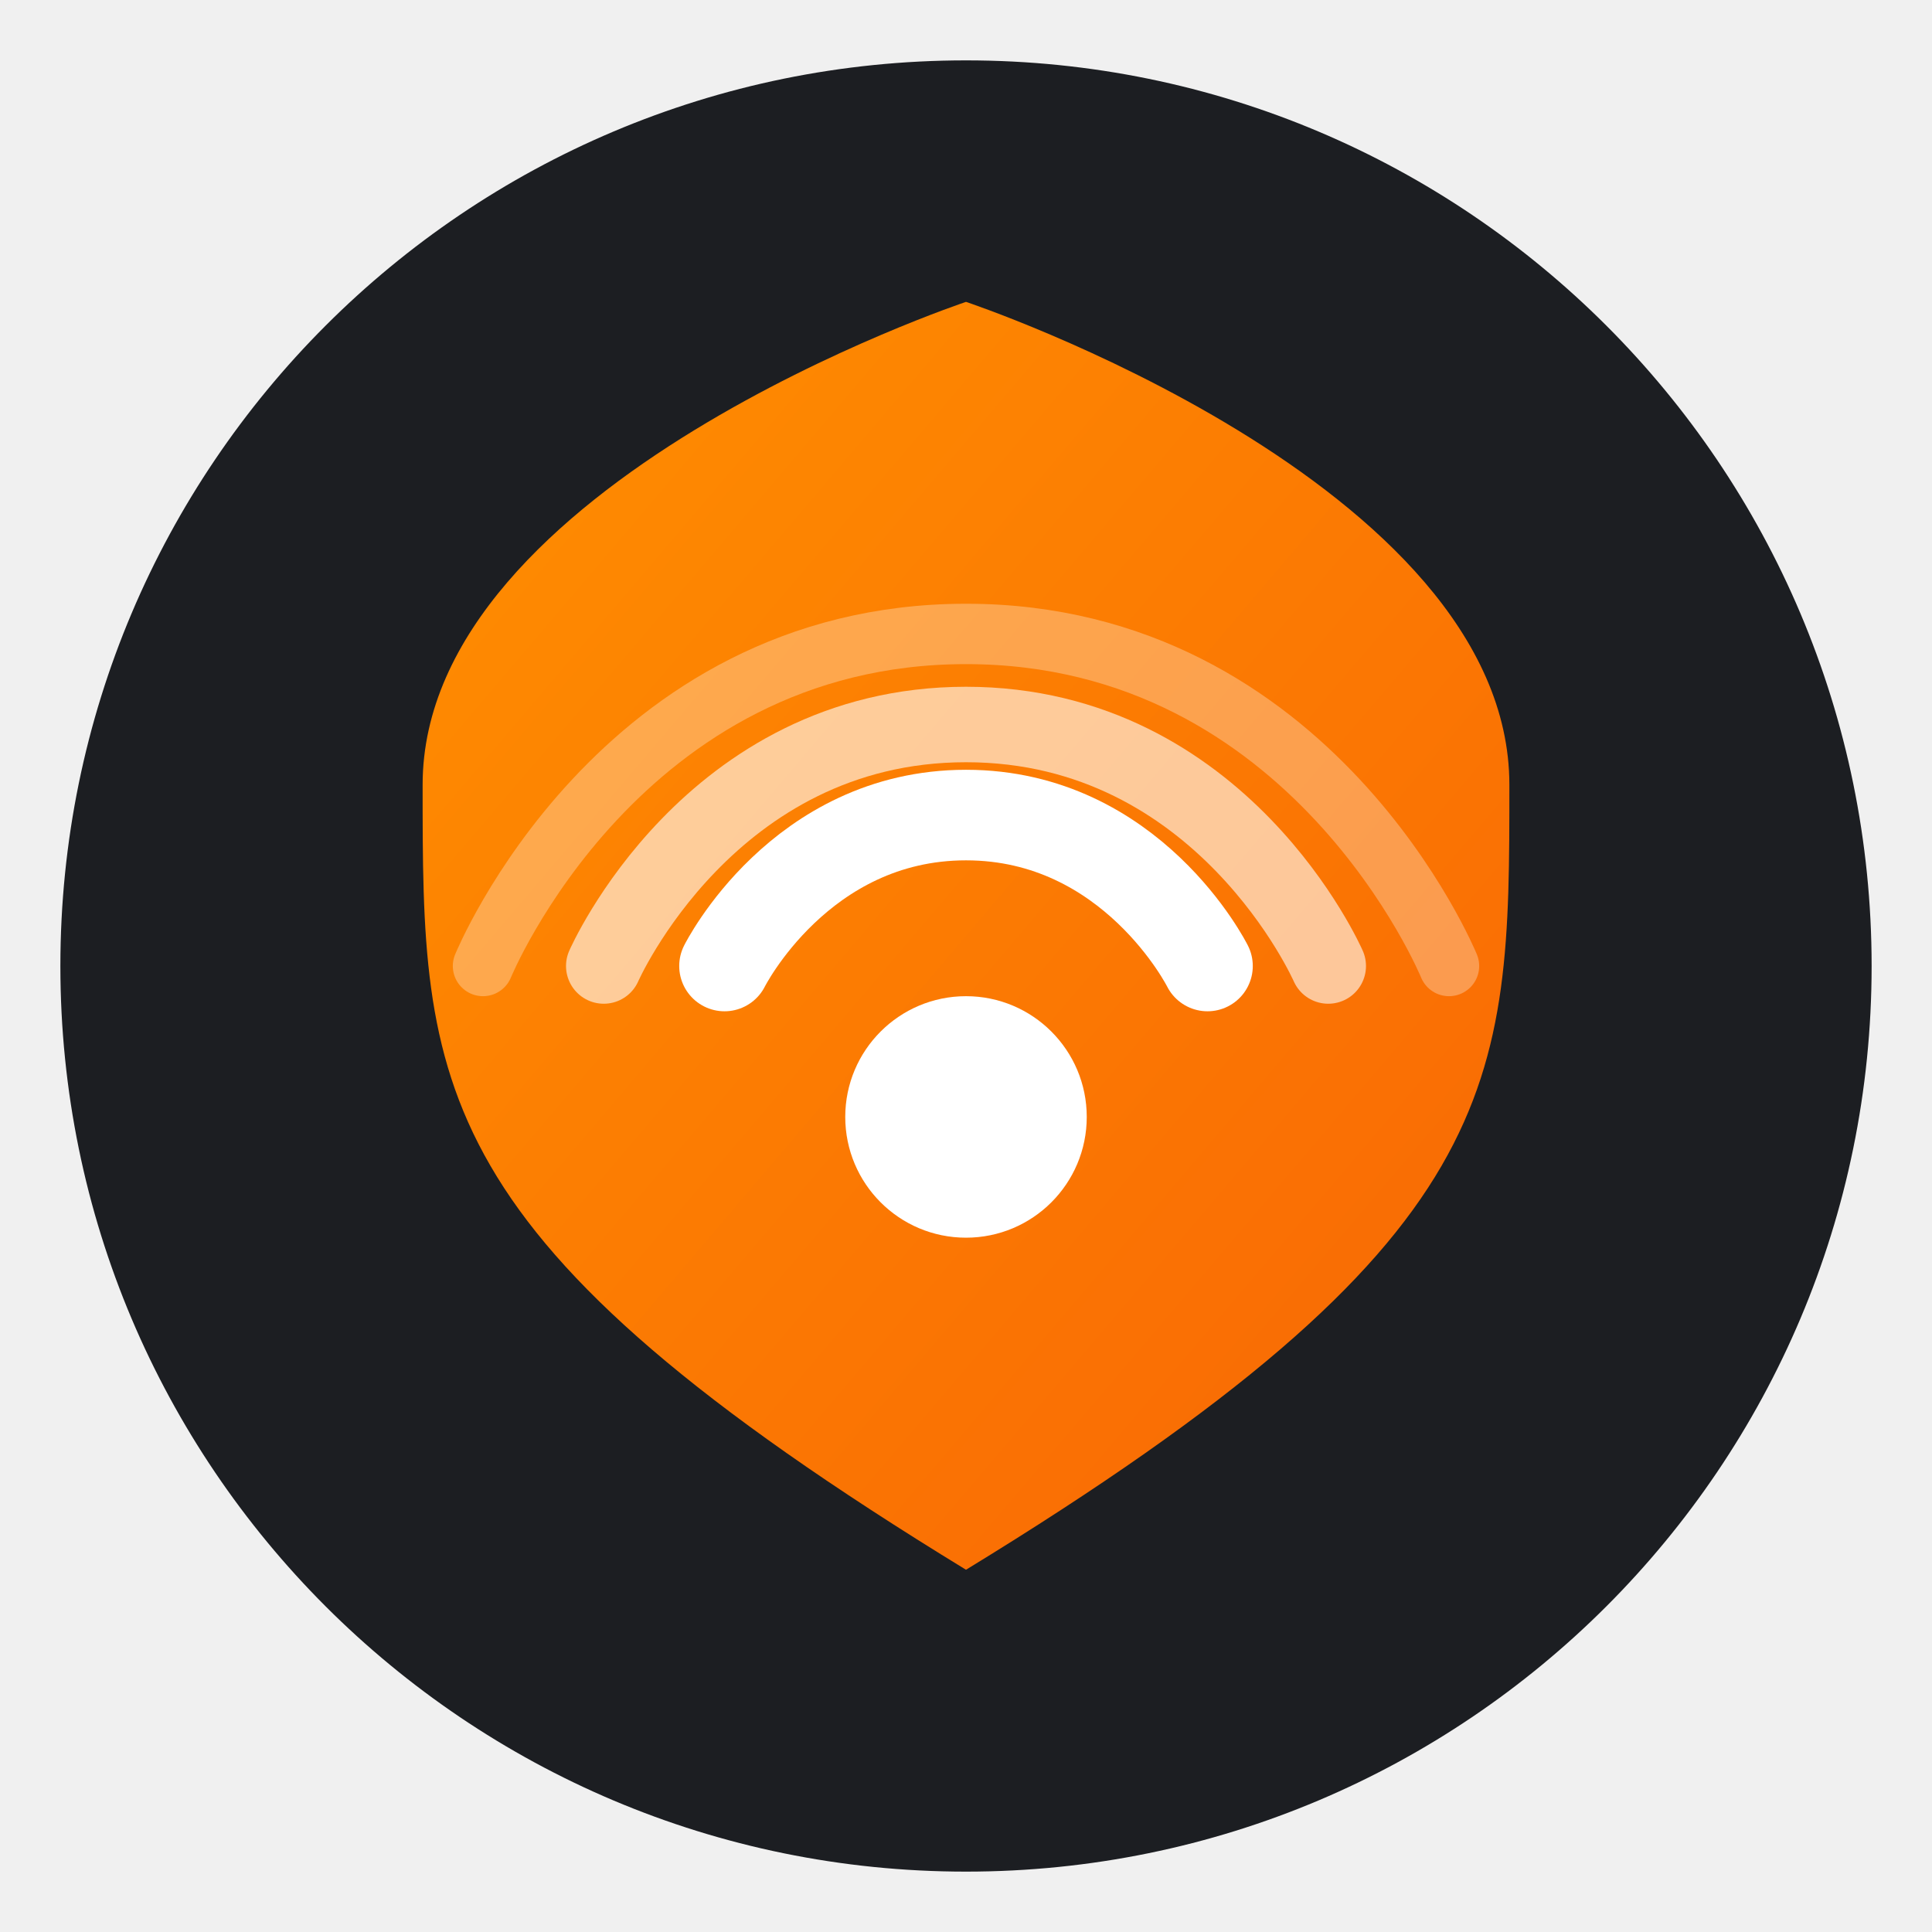
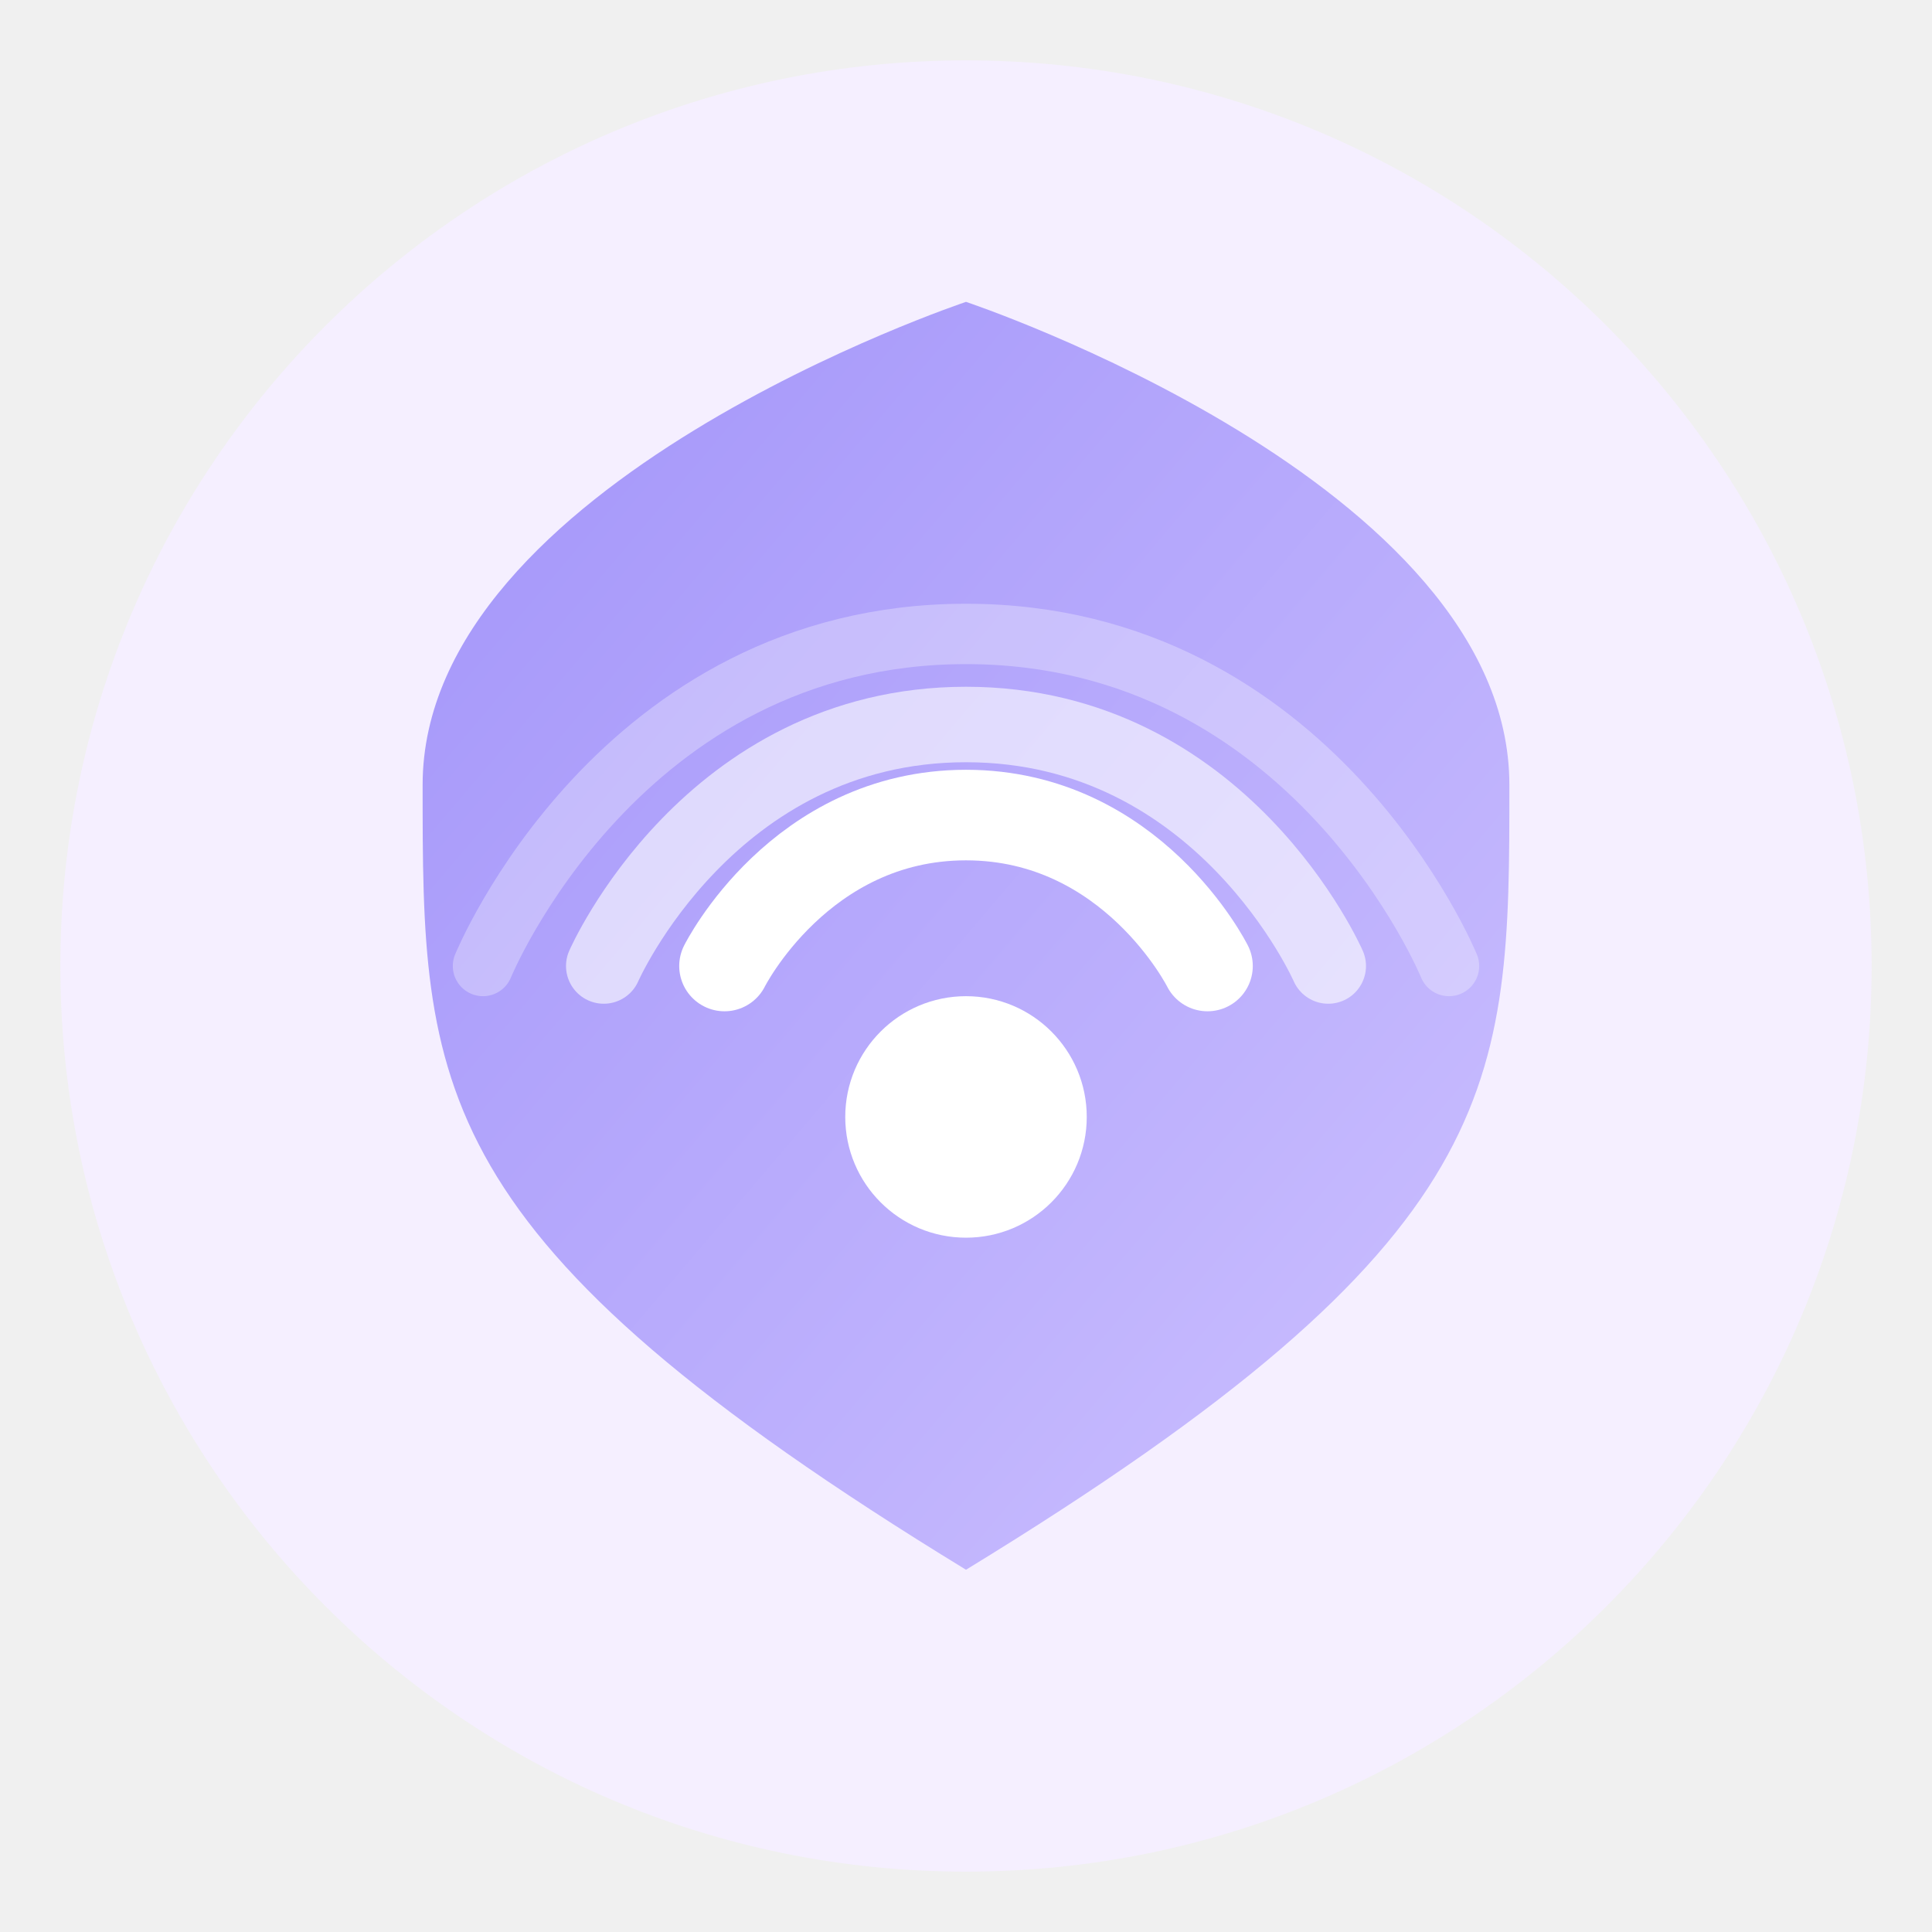
<svg xmlns="http://www.w3.org/2000/svg" viewBox="0 0 64 64" fill="none">
  <defs>
    <linearGradient id="markGradient" x1="0%" y1="0%" x2="100%" y2="100%">
-       <stop offset="0%" stop-color="#FF8F00" />
-       <stop offset="100%" stop-color="#F86605" />
+       <stop offset="0%" stop-color="#A294F9" />
+       <stop offset="100%" stop-color="#CDC1FF" />
    </linearGradient>
  </defs>
-   <circle cx="32" cy="32" r="30" fill="#1c1e22" />
+   <circle cx="32" cy="32" r="30" fill="#F5EFFF" />
  <path d="M32 10C32 10 14 16 14 26C14 36 14 41 32 52C50 41 50 36 50 26C50 16 32 10 32 10Z" fill="url(#markGradient)" />
  <path d="M24 32C24 32 26.5 27 32 27C37.5 27 40 32 40 32" stroke="white" stroke-width="3" stroke-linecap="round" fill="none" />
  <path d="M20 32C20 32 23.5 24 32 24C40.5 24 44 32 44 32" stroke="white" stroke-width="2.5" stroke-linecap="round" fill="none" opacity="0.6" />
  <path d="M16 32C16 32 20.5 21 32 21C43.5 21 48 32 48 32" stroke="white" stroke-width="2" stroke-linecap="round" fill="none" opacity="0.3" />
  <circle cx="32" cy="37" r="4" fill="white" />
</svg>
